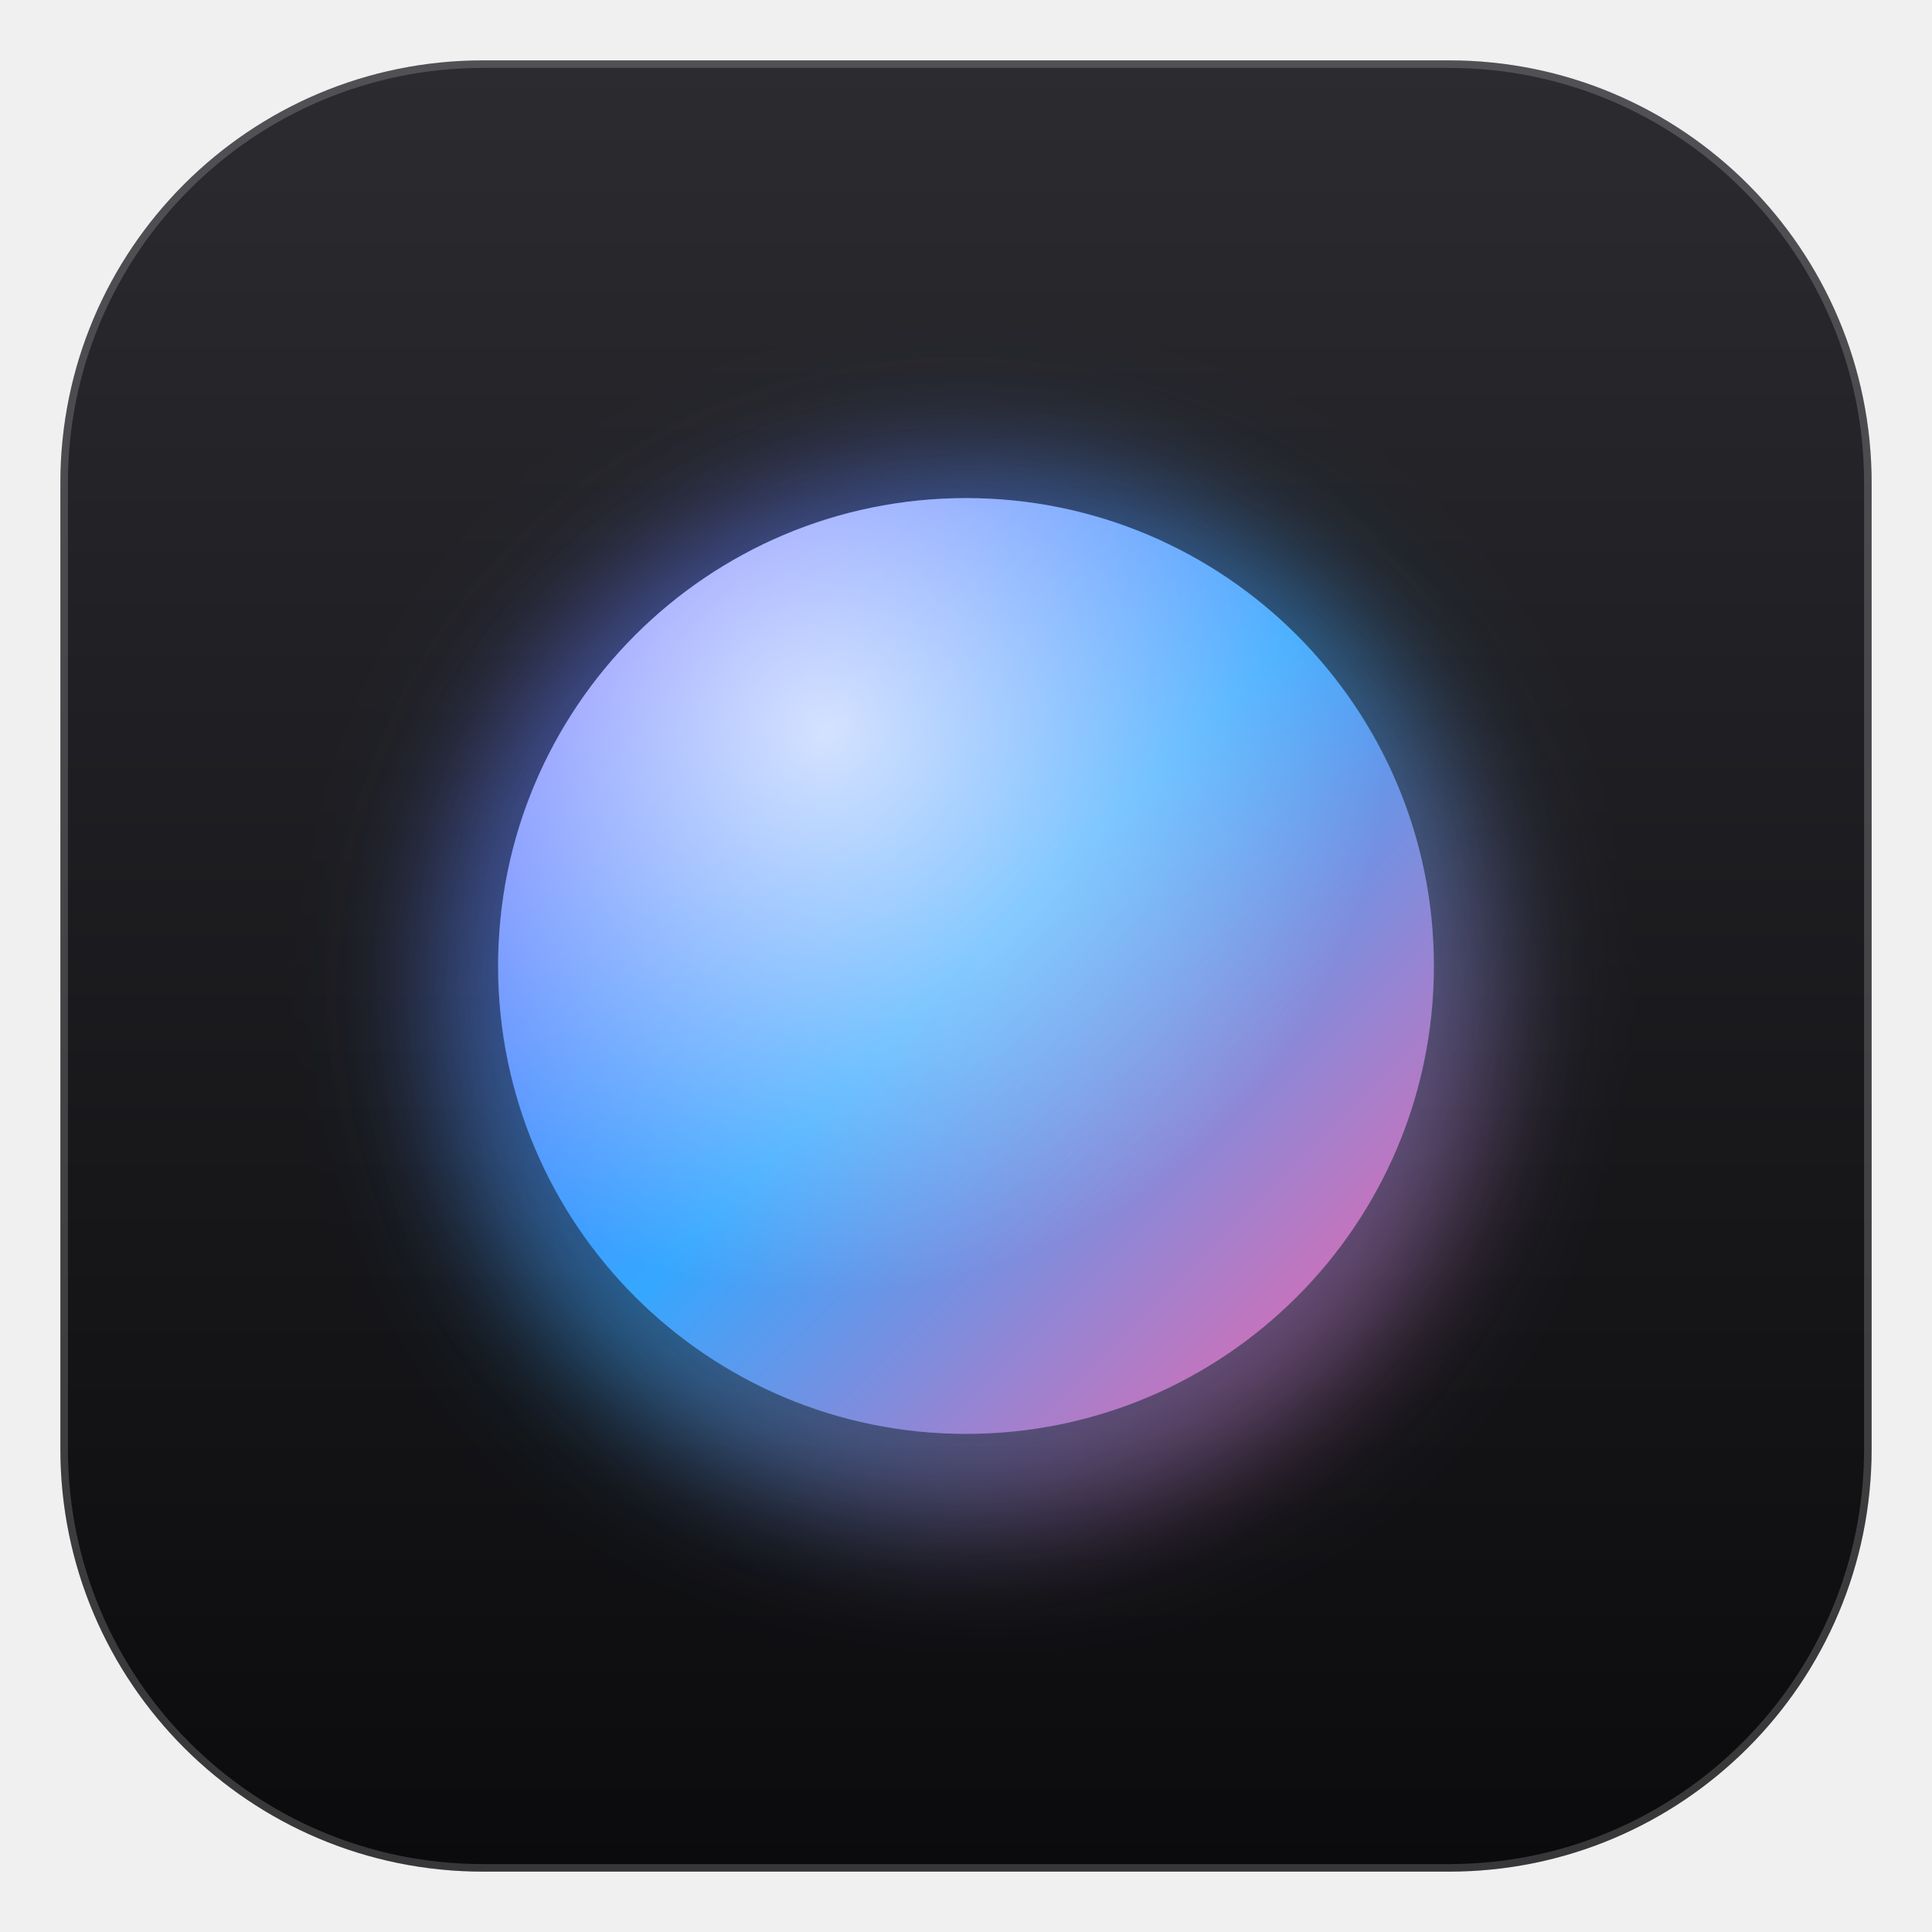
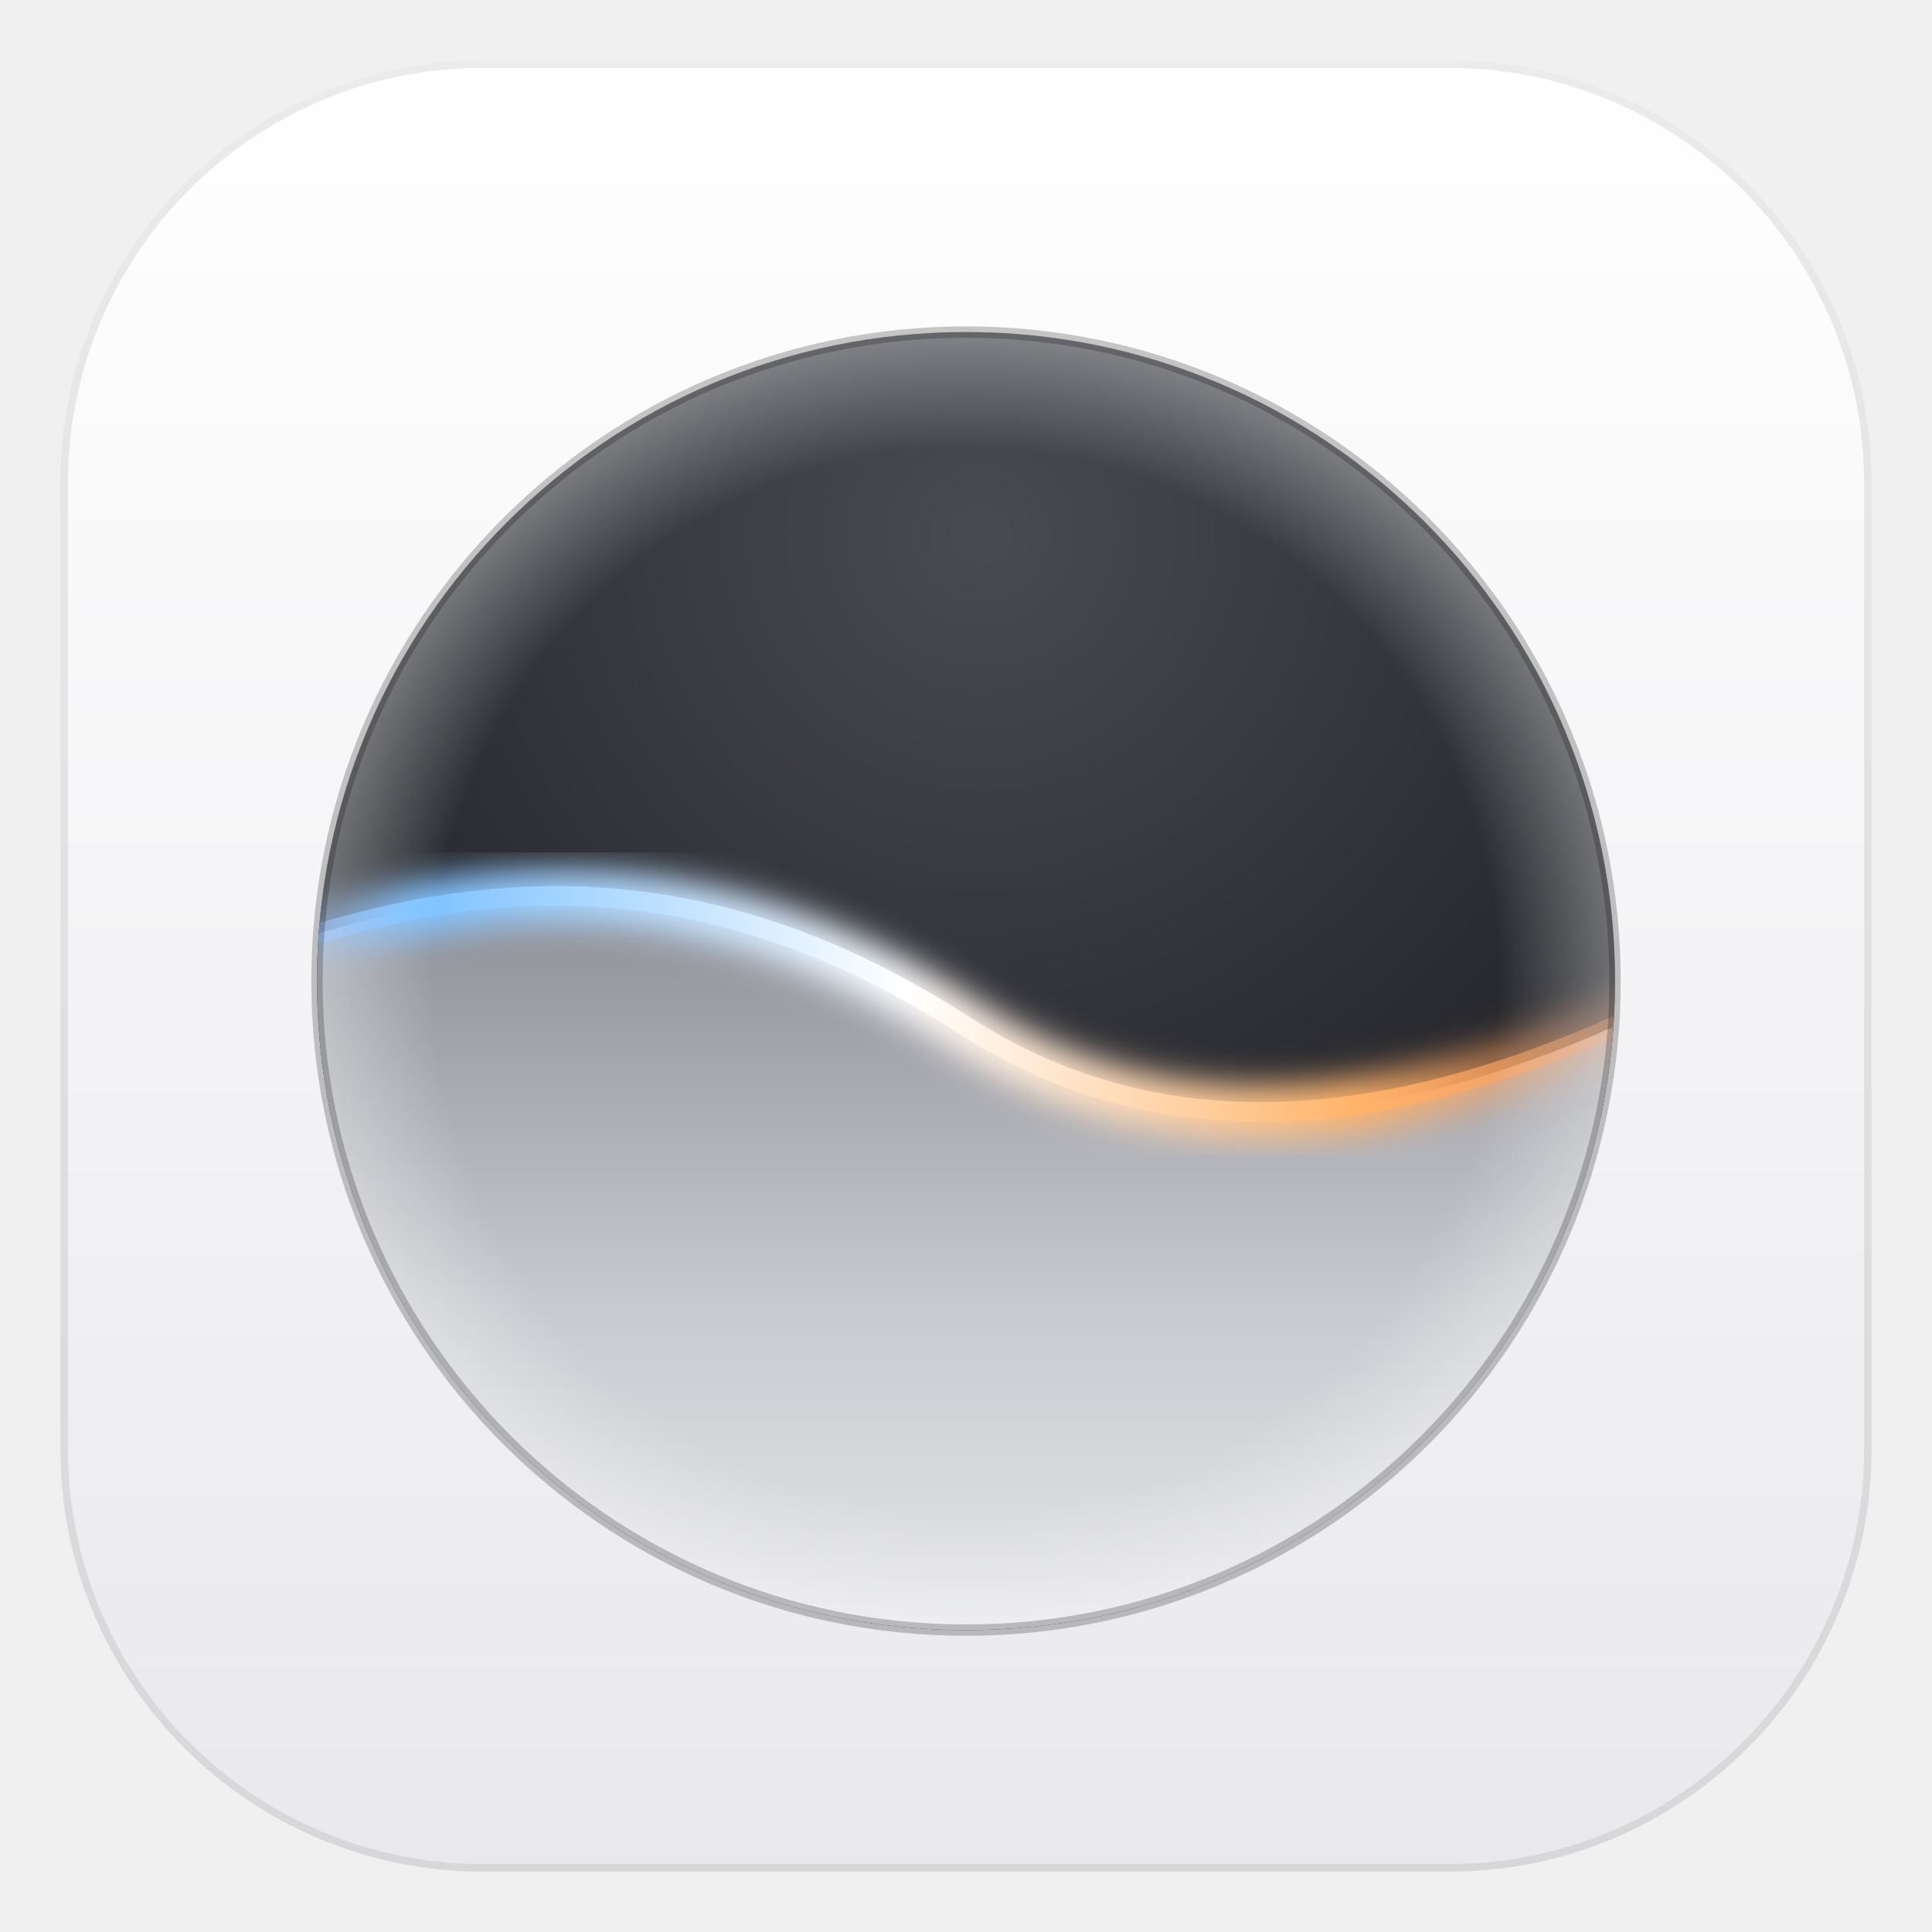
<svg xmlns="http://www.w3.org/2000/svg" width="256" height="256" viewBox="0 0 256 256">
  <defs>
-     <linearGradient id="bg" x1="0" y1="0" x2="0" y2="1">
-       <stop offset="0" stop-color="#2B2B30" />
-       <stop offset="1" stop-color="#0B0B0D" />
+     <linearGradient id="tile" x1="0" y1="0" x2="0" y2="1">
+       <stop offset="0" stop-color="#FFFFFF" />
+       <stop offset="1" stop-color="#E9E9ED" />
    </linearGradient>
-     <linearGradient id="orb" x1="0" y1="0" x2="1" y2="1">
-       <stop offset="0" stop-color="#7B61FF" />
-       <stop offset="0.5" stop-color="#35A7FF" />
-       <stop offset="1" stop-color="#FF5FA2" />
+     <clipPath id="ball">
+       <circle cx="128" cy="130" r="86" />
+     </clipPath>
+     <radialGradient id="dark" cx="0.5" cy="0.15" r="0.9">
+       <stop offset="0" stop-color="#4A4B52" />
+       <stop offset="0.55" stop-color="#26272C" />
+       <stop offset="1" stop-color="#121316" />
+     </radialGradient>
+     <linearGradient id="silver" x1="0" y1="0" x2="0" y2="1">
+       <stop offset="0" stop-color="#8E8F96" />
+       <stop offset="0.45" stop-color="#C9CACF" />
+       <stop offset="1" stop-color="#F4F4F6" />
    </linearGradient>
-     <radialGradient id="shine" cx="0.35" cy="0.25" r="0.6">
-       <stop offset="0" stop-color="#ffffff" stop-opacity="0.75" />
-       <stop offset="1" stop-color="#ffffff" stop-opacity="0" />
+     <linearGradient id="wave" x1="0" y1="0" x2="1" y2="0">
+       <stop offset="0" stop-color="#6EA8FF" stop-opacity="0" />
+       <stop offset="0.12" stop-color="#7CC1FF" />
+       <stop offset="0.45" stop-color="#FFFFFF" />
+       <stop offset="0.75" stop-color="#FFB46B" />
+       <stop offset="1" stop-color="#FF8A4C" stop-opacity="0" />
+     </linearGradient>
+     <radialGradient id="rimlight" cx="0.5" cy="0.5" r="0.5">
+       <stop offset="0.82" stop-color="#FFFFFF" stop-opacity="0" />
+       <stop offset="1" stop-color="#FFFFFF" stop-opacity="0.35" />
    </radialGradient>
-     <filter id="glow" x="-30%" y="-30%" width="160%" height="160%">
-       <feGaussianBlur stdDeviation="8" />
+     <filter id="soft" x="-20%" y="-20%" width="140%" height="140%">
+       <feGaussianBlur stdDeviation="2.2" />
    </filter>
  </defs>
-   <rect x="8" y="8" width="240" height="240" rx="56" fill="url(#bg)" />
-   <rect x="8.5" y="8.5" width="239" height="239" rx="55.5" fill="none" stroke="#ffffff" stroke-opacity="0.18" />
-   <circle cx="128" cy="132" r="70" fill="url(#orb)" opacity="0.55" filter="url(#glow)" />
-   <circle cx="128" cy="128" r="62" fill="url(#orb)" />
-   <circle cx="128" cy="128" r="62" fill="url(#shine)" />
+   <rect x="8" y="8" width="240" height="240" rx="56" fill="url(#tile)" />
+   <rect x="8.5" y="8.5" width="239" height="239" rx="55.5" fill="none" stroke="#000000" stroke-opacity="0.08" />
+   <g clip-path="url(#ball)">
+     <rect x="30" y="40" width="200" height="200" fill="url(#dark)" />
+     <path d="M30 128 C 70 112 100 118 128 136 C 156 154 190 150 230 128 V 240 H 30 Z" fill="url(#silver)" />
+     <path d="M30 128 C 70 112 100 118 128 136 C 156 154 190 150 230 128" fill="none" stroke="url(#wave)" stroke-width="7" stroke-linecap="round" filter="url(#soft)" />
+     <path d="M30 128 C 70 112 100 118 128 136 C 156 154 190 150 230 128" fill="none" stroke="url(#wave)" stroke-width="2.6" stroke-linecap="round" />
+     <circle cx="128" cy="130" r="86" fill="url(#rimlight)" />
+   </g>
+   <circle cx="128" cy="130" r="86" fill="none" stroke="#000000" stroke-opacity="0.22" stroke-width="1.5" />
</svg>
